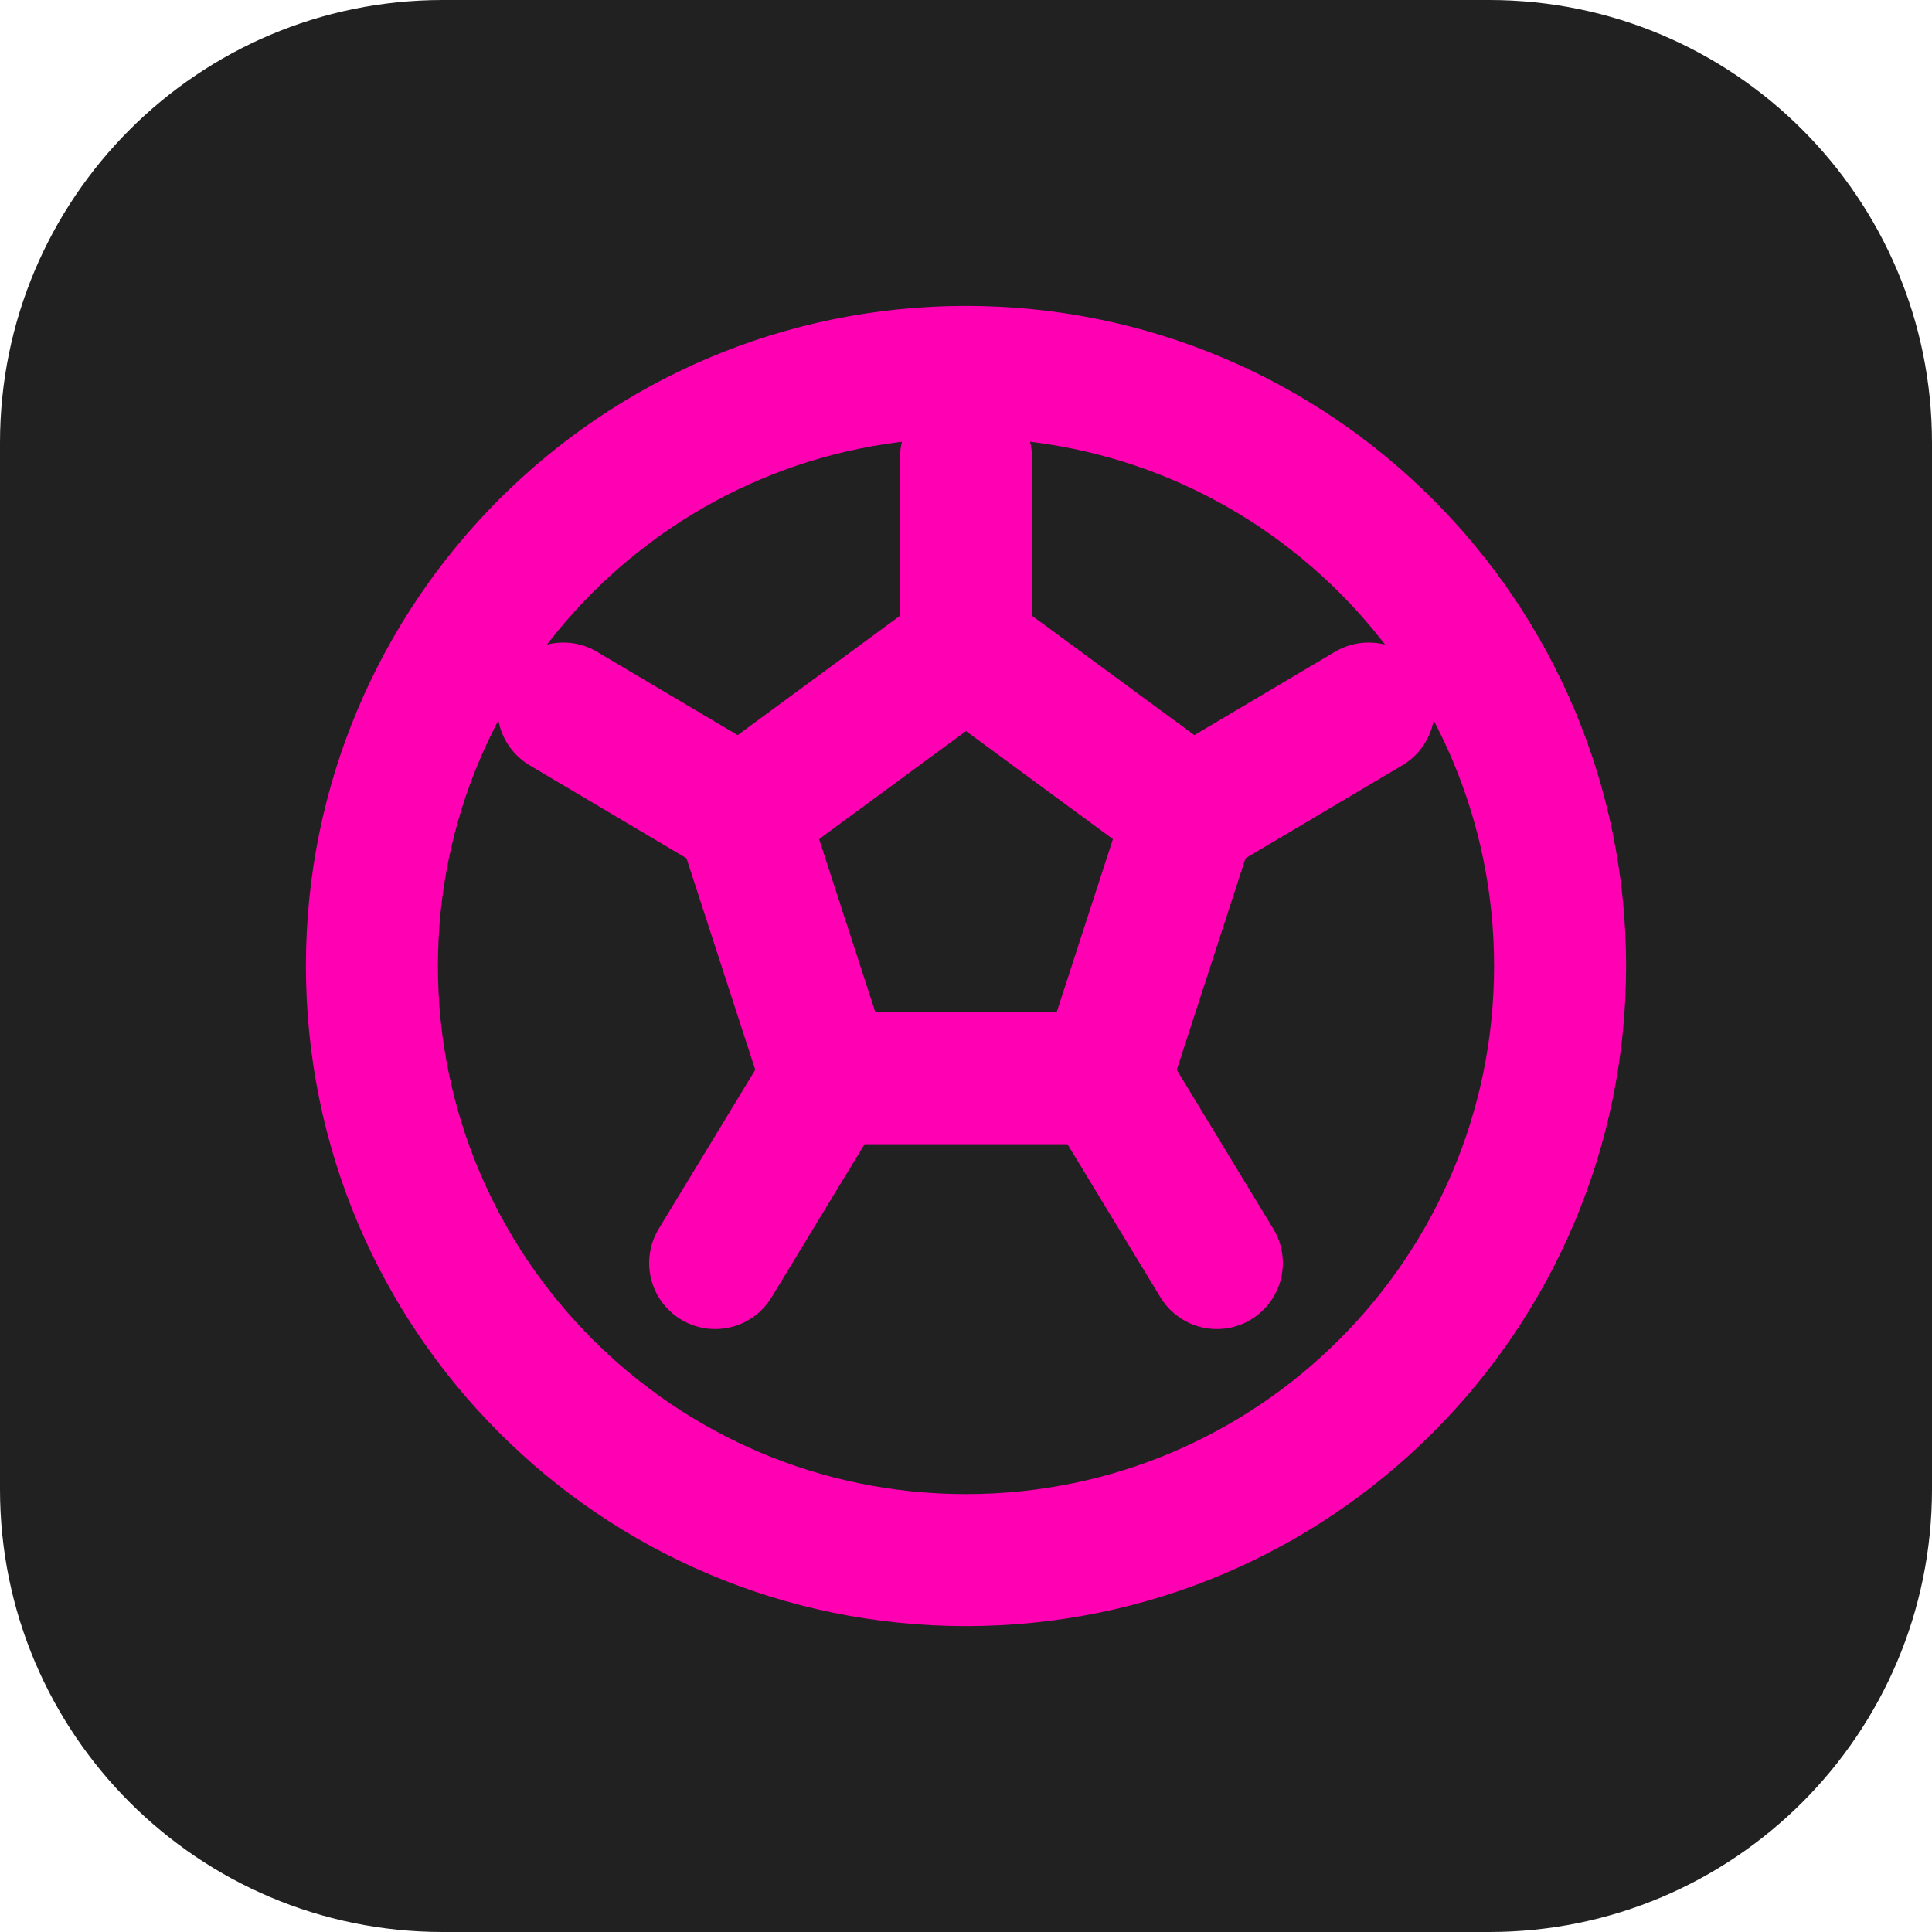
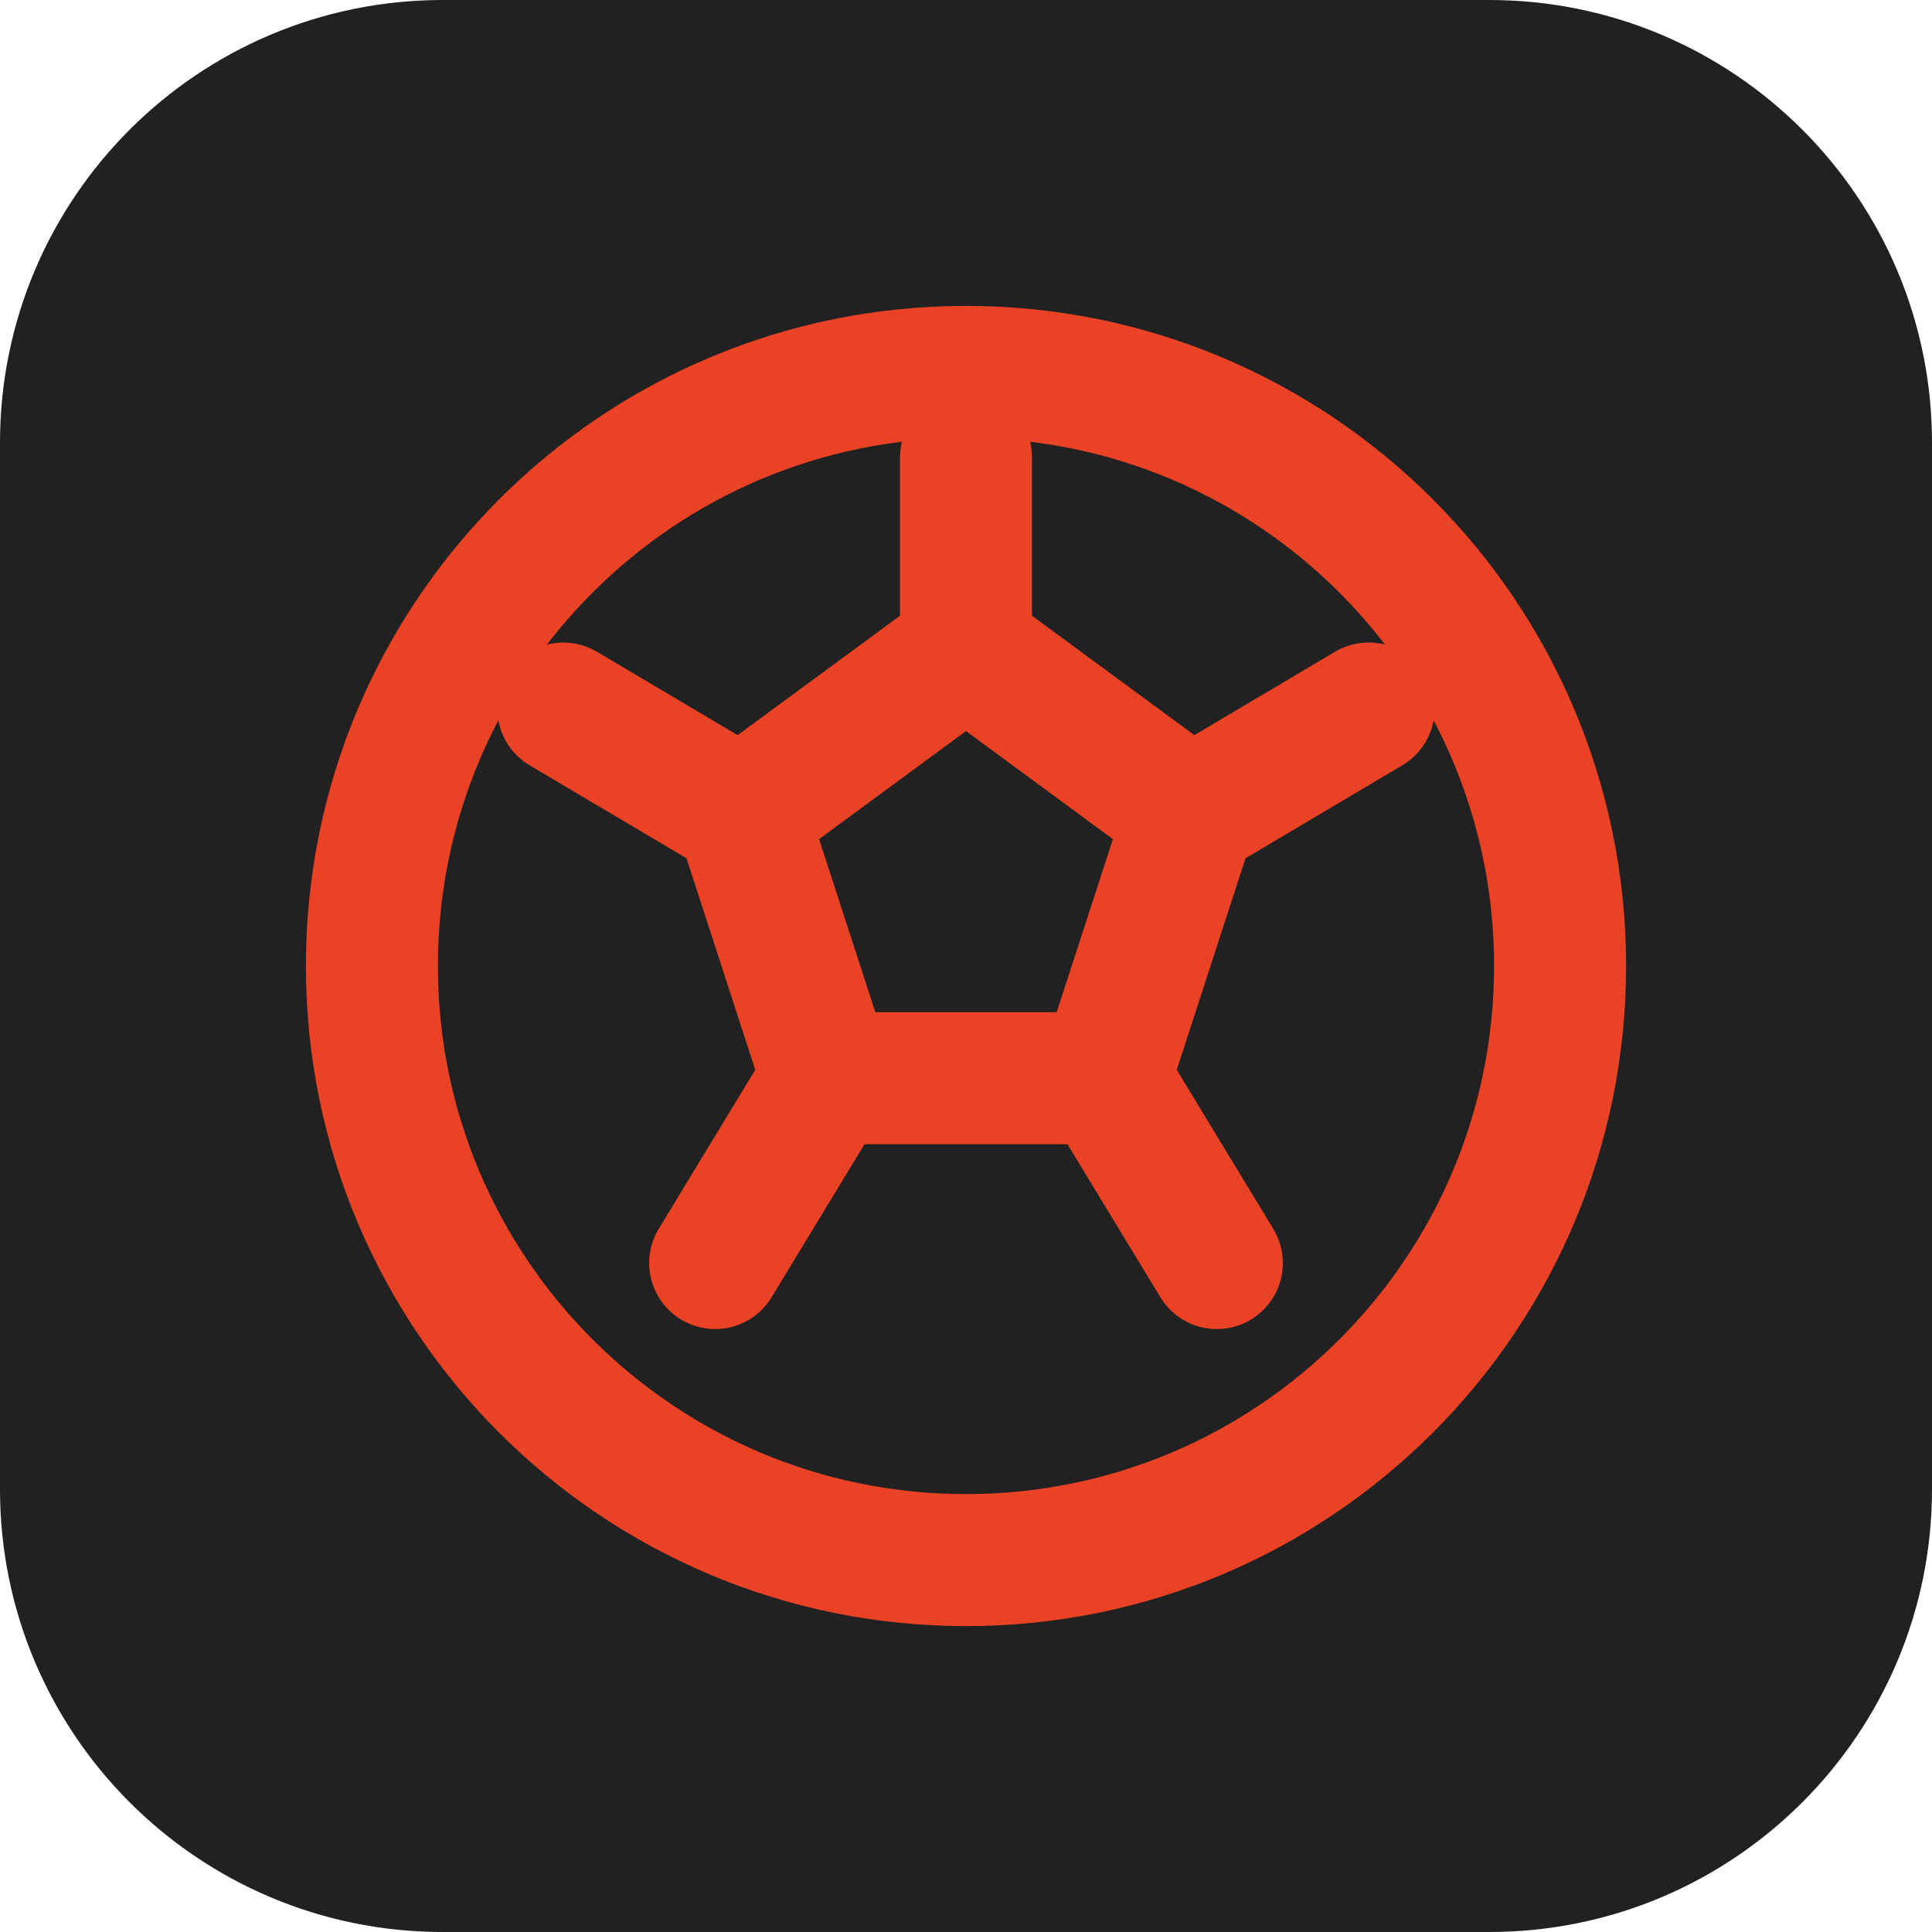
<svg xmlns="http://www.w3.org/2000/svg" viewBox="0 0 24 24">
  <rect width="24" height="24" rx="5.5" fill="#212121" />
-   <g transform="translate(12 12) scale(0.82) translate(-12 -12)" fill="none" stroke="#ff00b3" stroke-width="2" stroke-linecap="round" stroke-linejoin="round">
+   <g transform="translate(12 12) scale(0.82) translate(-12 -12)" fill="none" stroke="#ea4225" stroke-width="2" stroke-linecap="round" stroke-linejoin="round">
    <circle cx="12" cy="12" r="9" />
    <path d="M12 7.2l3.4 2.5-1.3 4h-4.2l-1.3-4L12 7.2z" />
    <path d="M12 7.2V4.3M15.4 9.7l2.7-1.6M14.1 13.7l1.7 2.8M9.9 13.7l-1.7 2.8M8.6 9.7l-2.7-1.6" />
  </g>
</svg>
